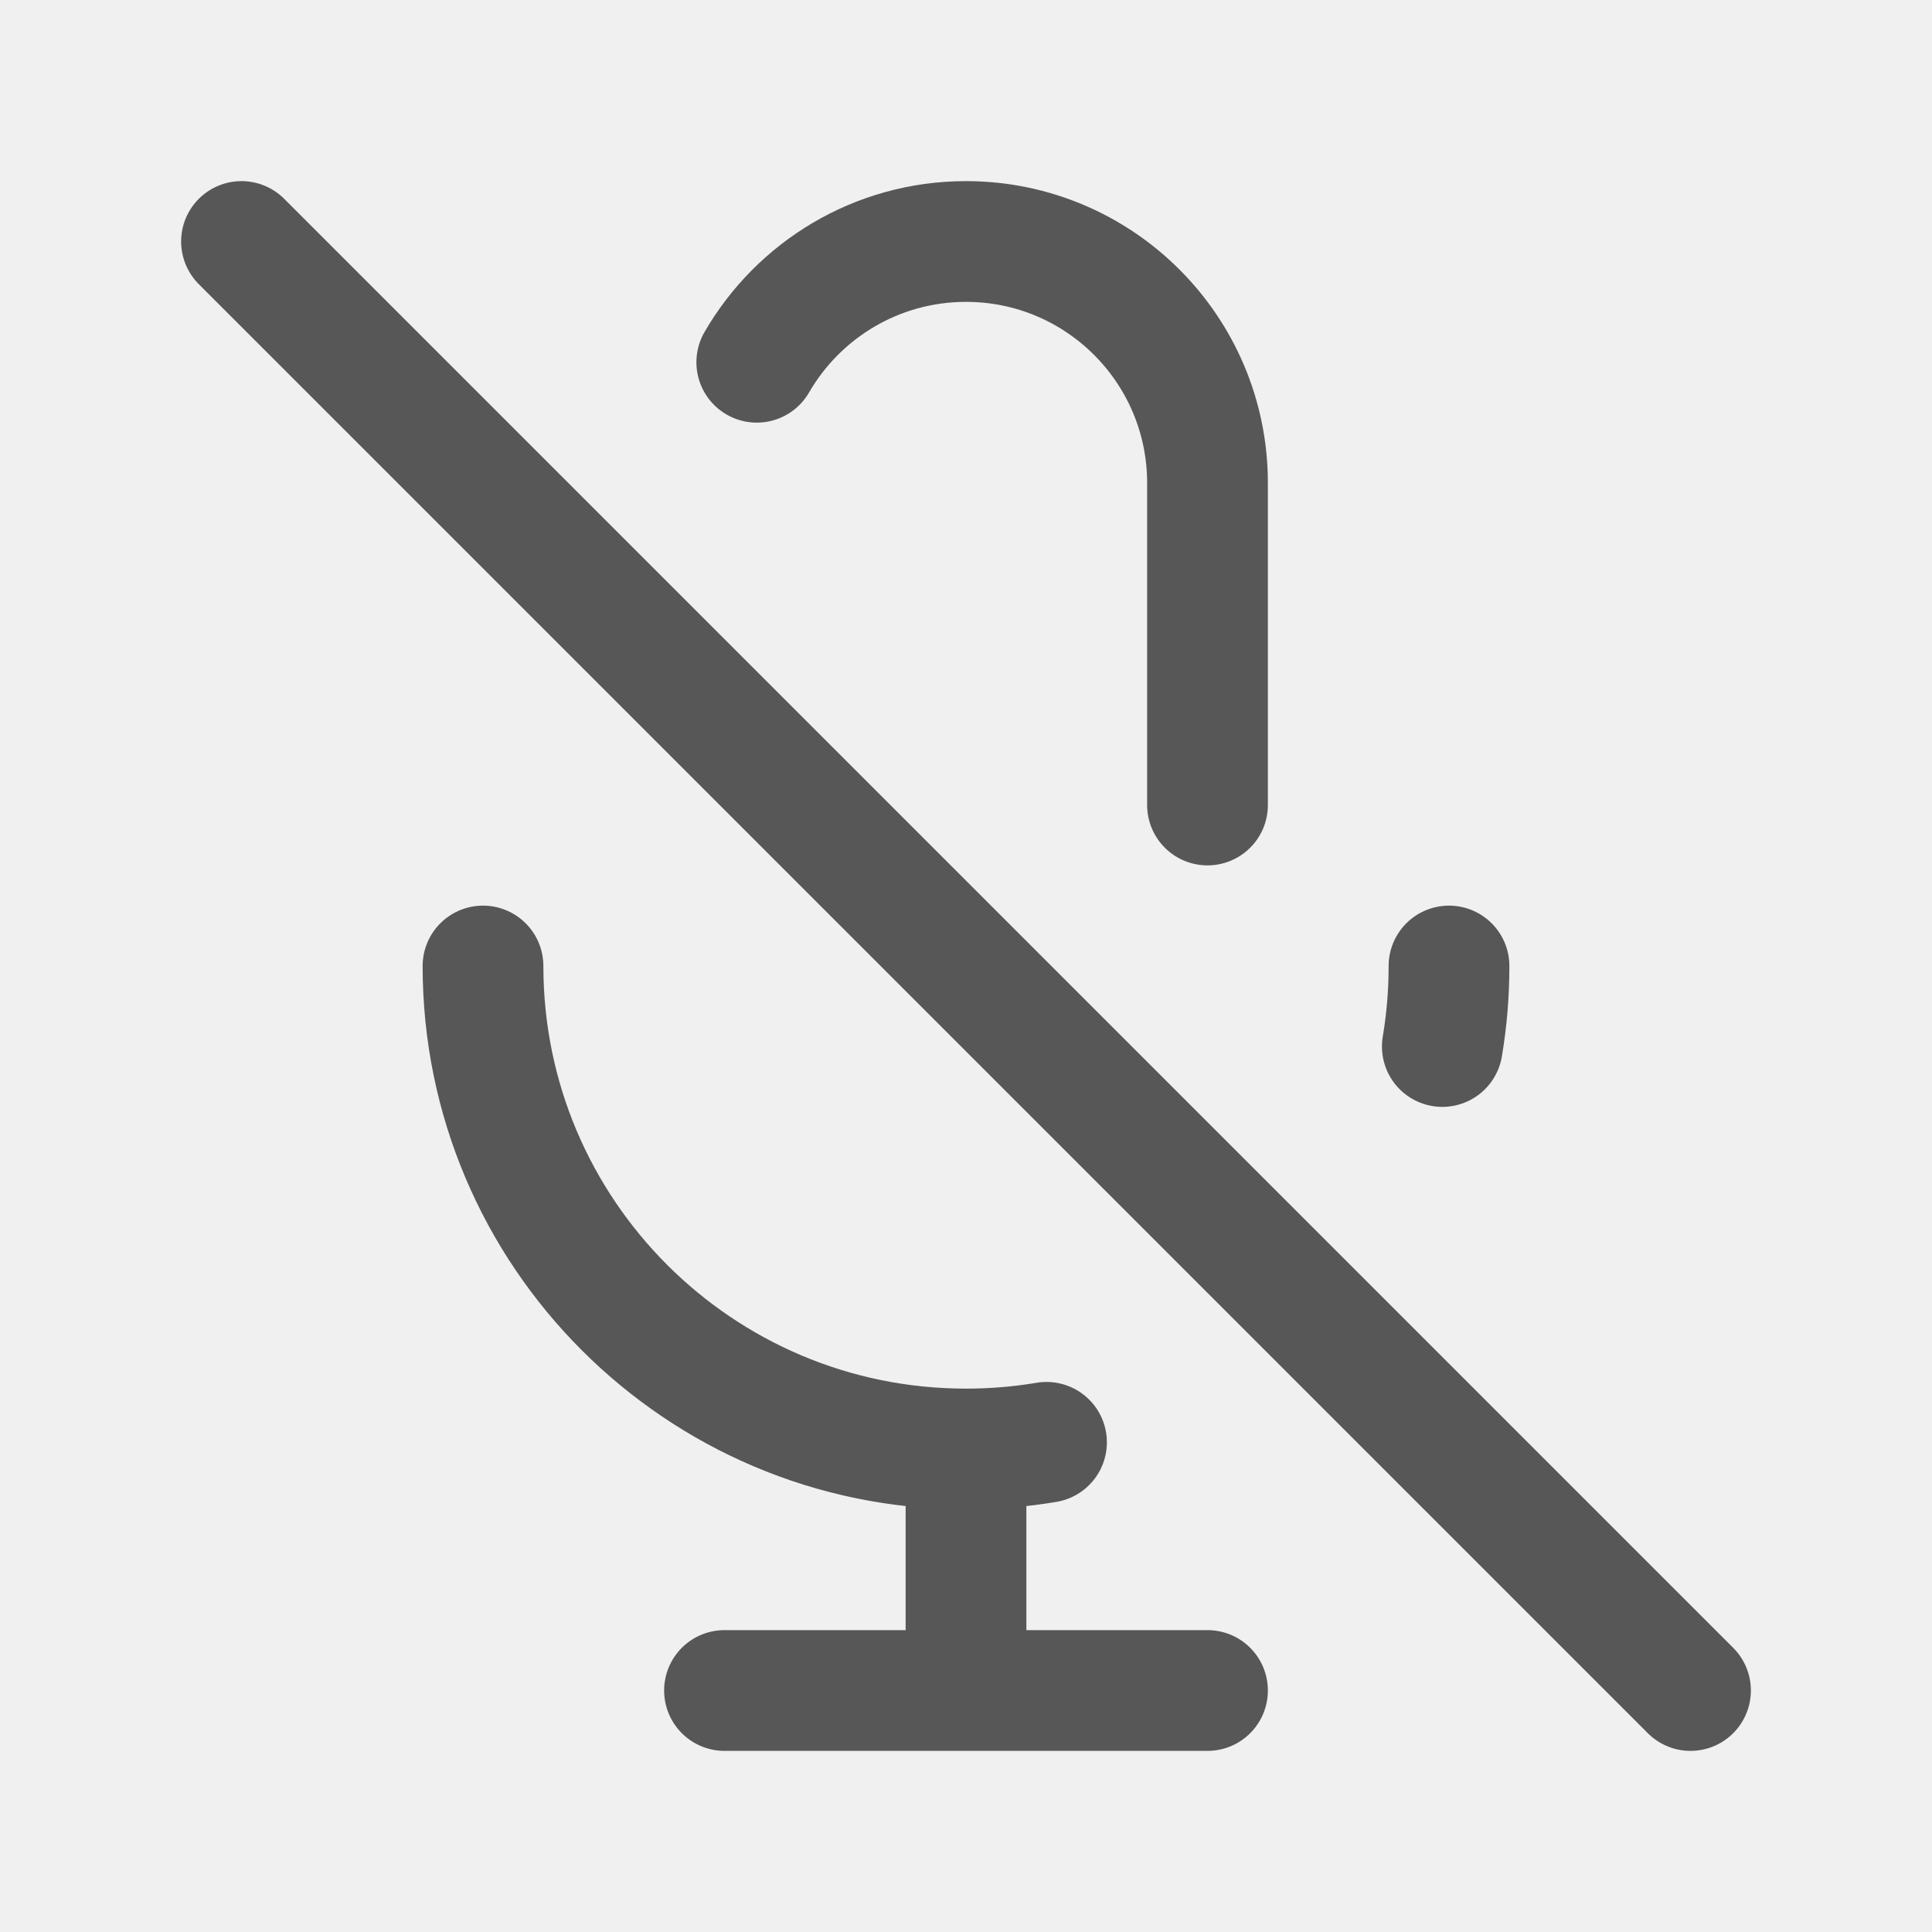
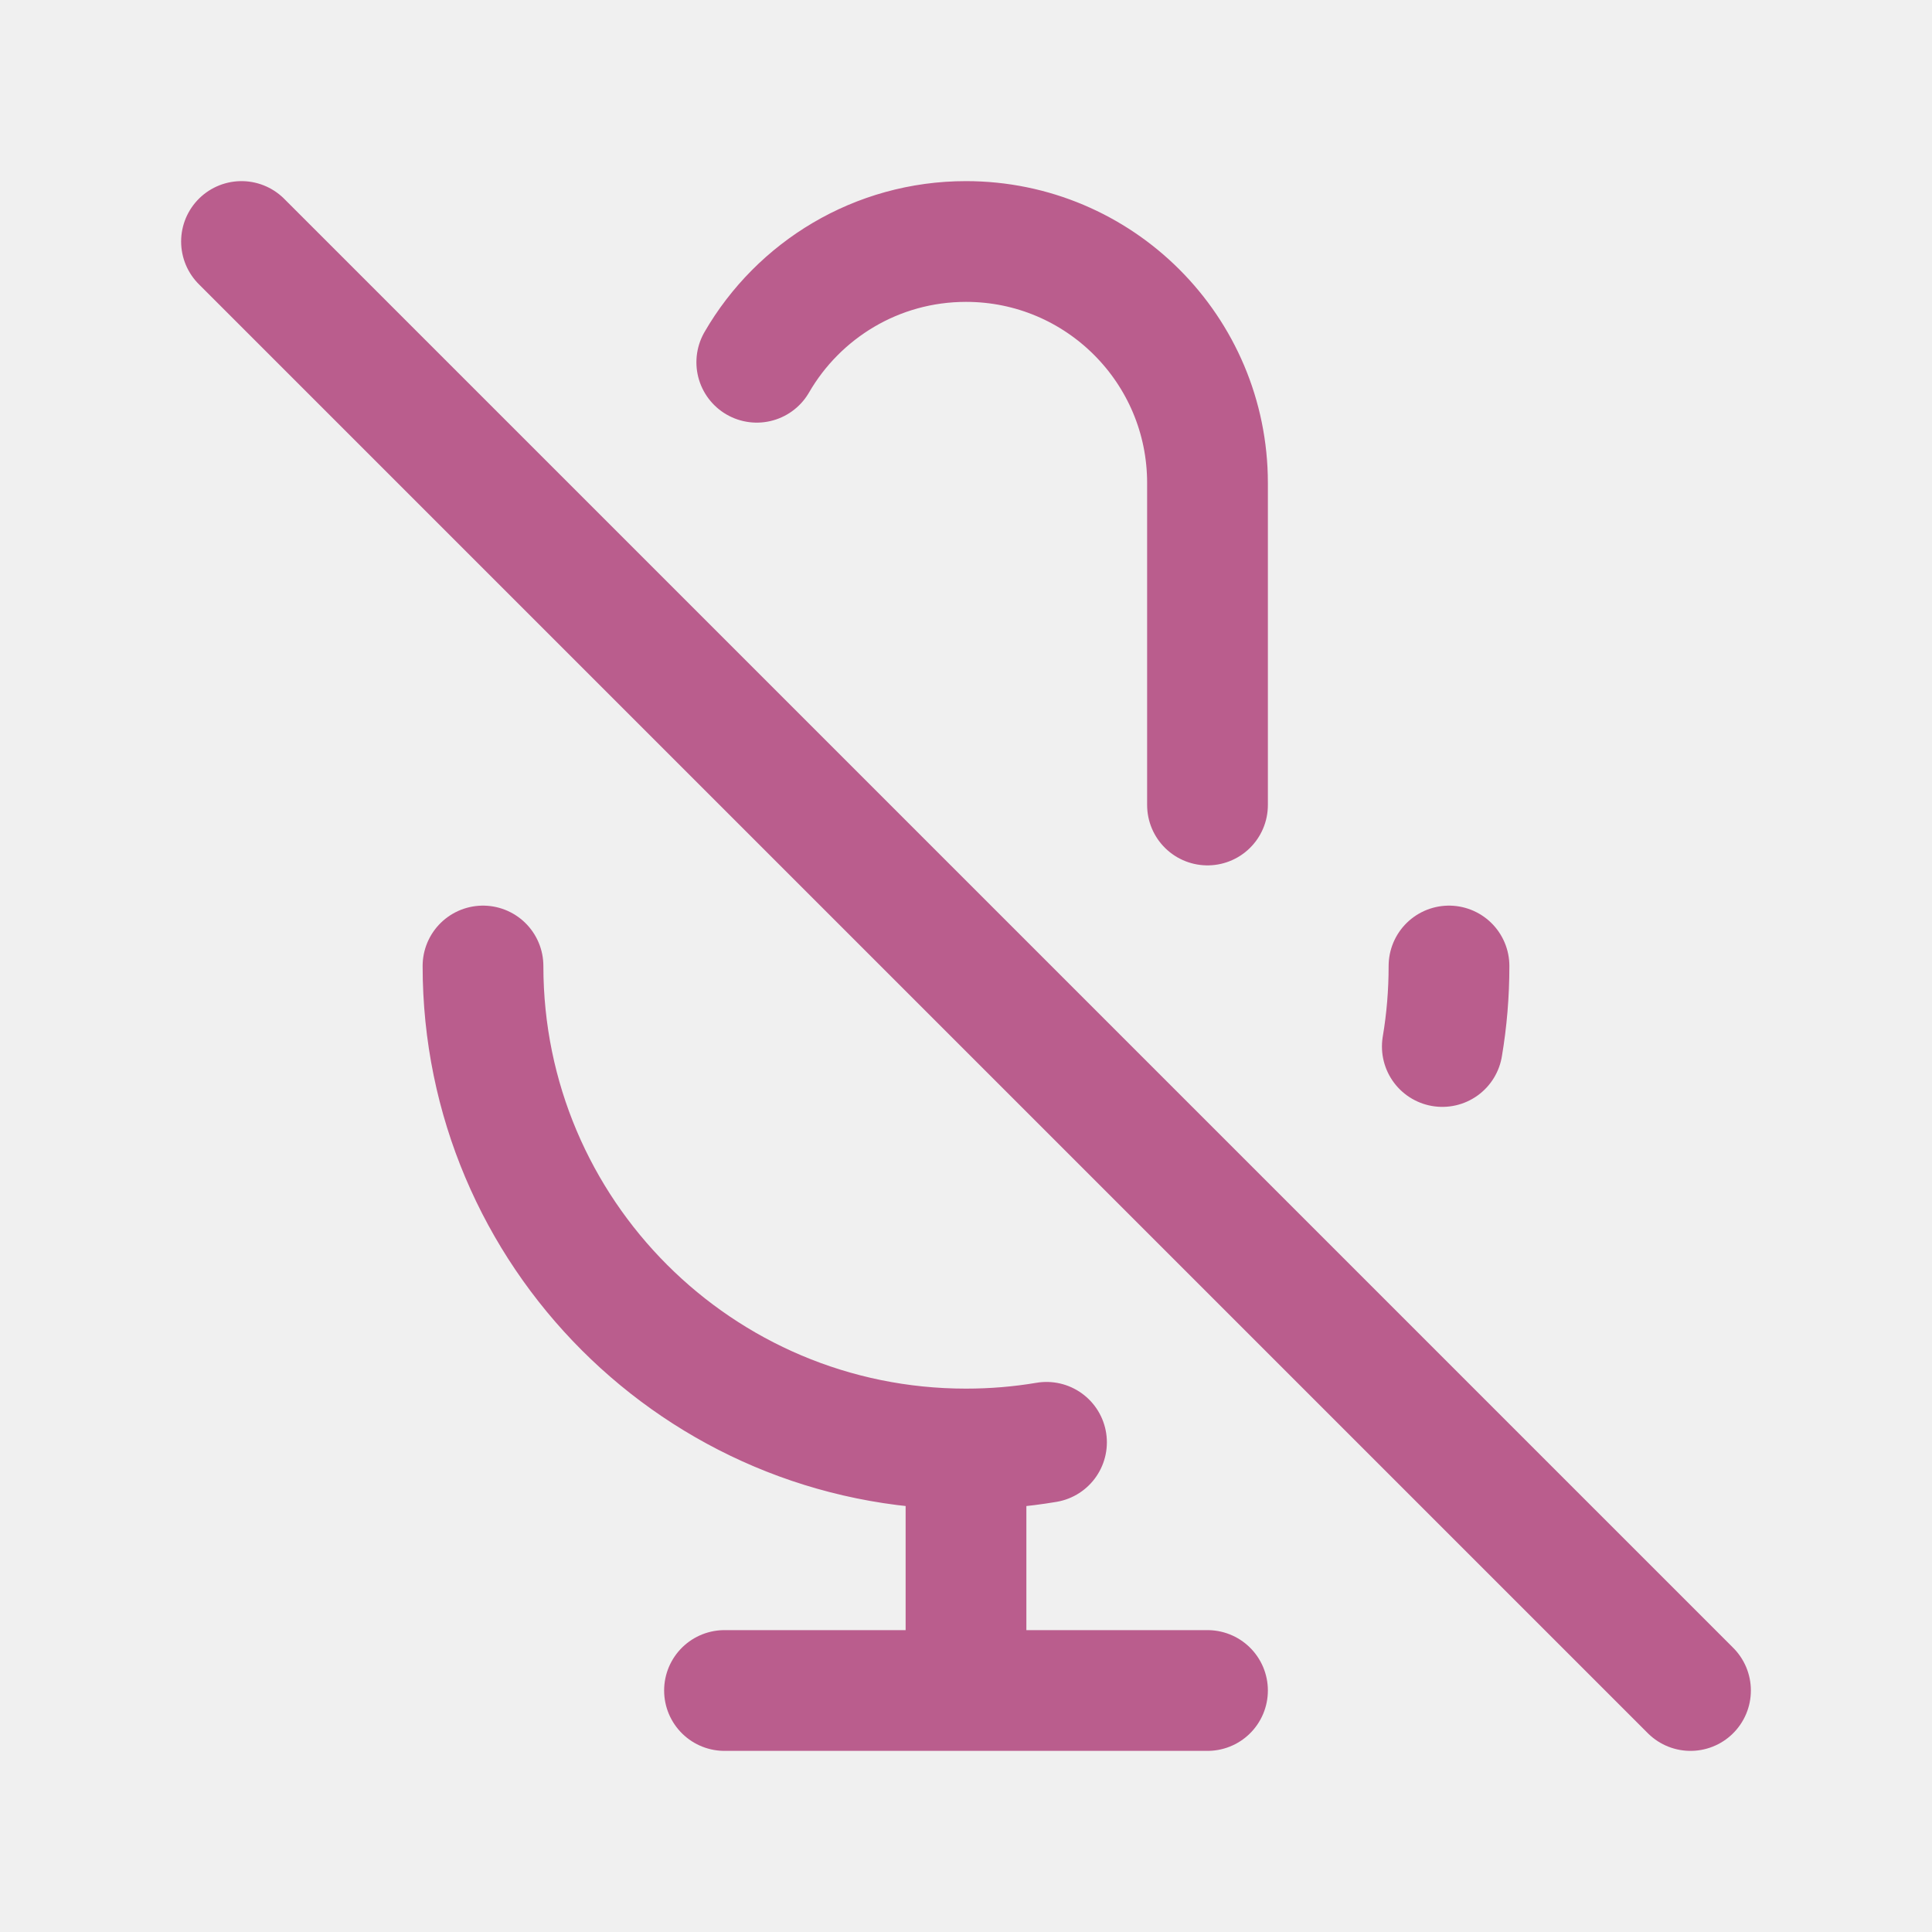
<svg width="120px" height="120px" viewBox="0 0 24 24" fill="none">
  <g id="bgCarrier" stroke-width="0" />
  <g id="tracerCarrier" stroke-linecap="round" stroke-linejoin="round" />
  <g id="iconCarrier">
-     <path d="M9.401 4.5C9.92 3.603 10.89 3 12 3C13.657 3 15 4.343 15 6V10M18 12C18 12.341 17.972 12.675 17.917 13M3 3L21 21M12 18C8.686 18 6 15.314 6 12M12 18C12.341 18 12.675 17.972 13 17.917M12 18V21M12 21H15M12 21H9" stroke="#575757" stroke-width="1.5" stroke-linecap="round" stroke-linejoin="round" style="--darkreader-inline-stroke: #ffffff;" data-darkreader-inline-stroke="" />
+     <path d="M9.401 4.5C9.92 3.603 10.89 3 12 3C13.657 3 15 4.343 15 6V10M18 12C18 12.341 17.972 12.675 17.917 13M3 3L21 21M12 18C8.686 18 6 15.314 6 12M12 18C12.341 18 12.675 17.972 13 17.917M12 18V21M12 21H15M12 21H9" stroke="#BA5D8D" stroke-width="1.5" stroke-linecap="round" stroke-linejoin="round" style="--darkreader-inline-stroke: #ffffff;" data-darkreader-inline-stroke="" />
  </g>
</svg>
